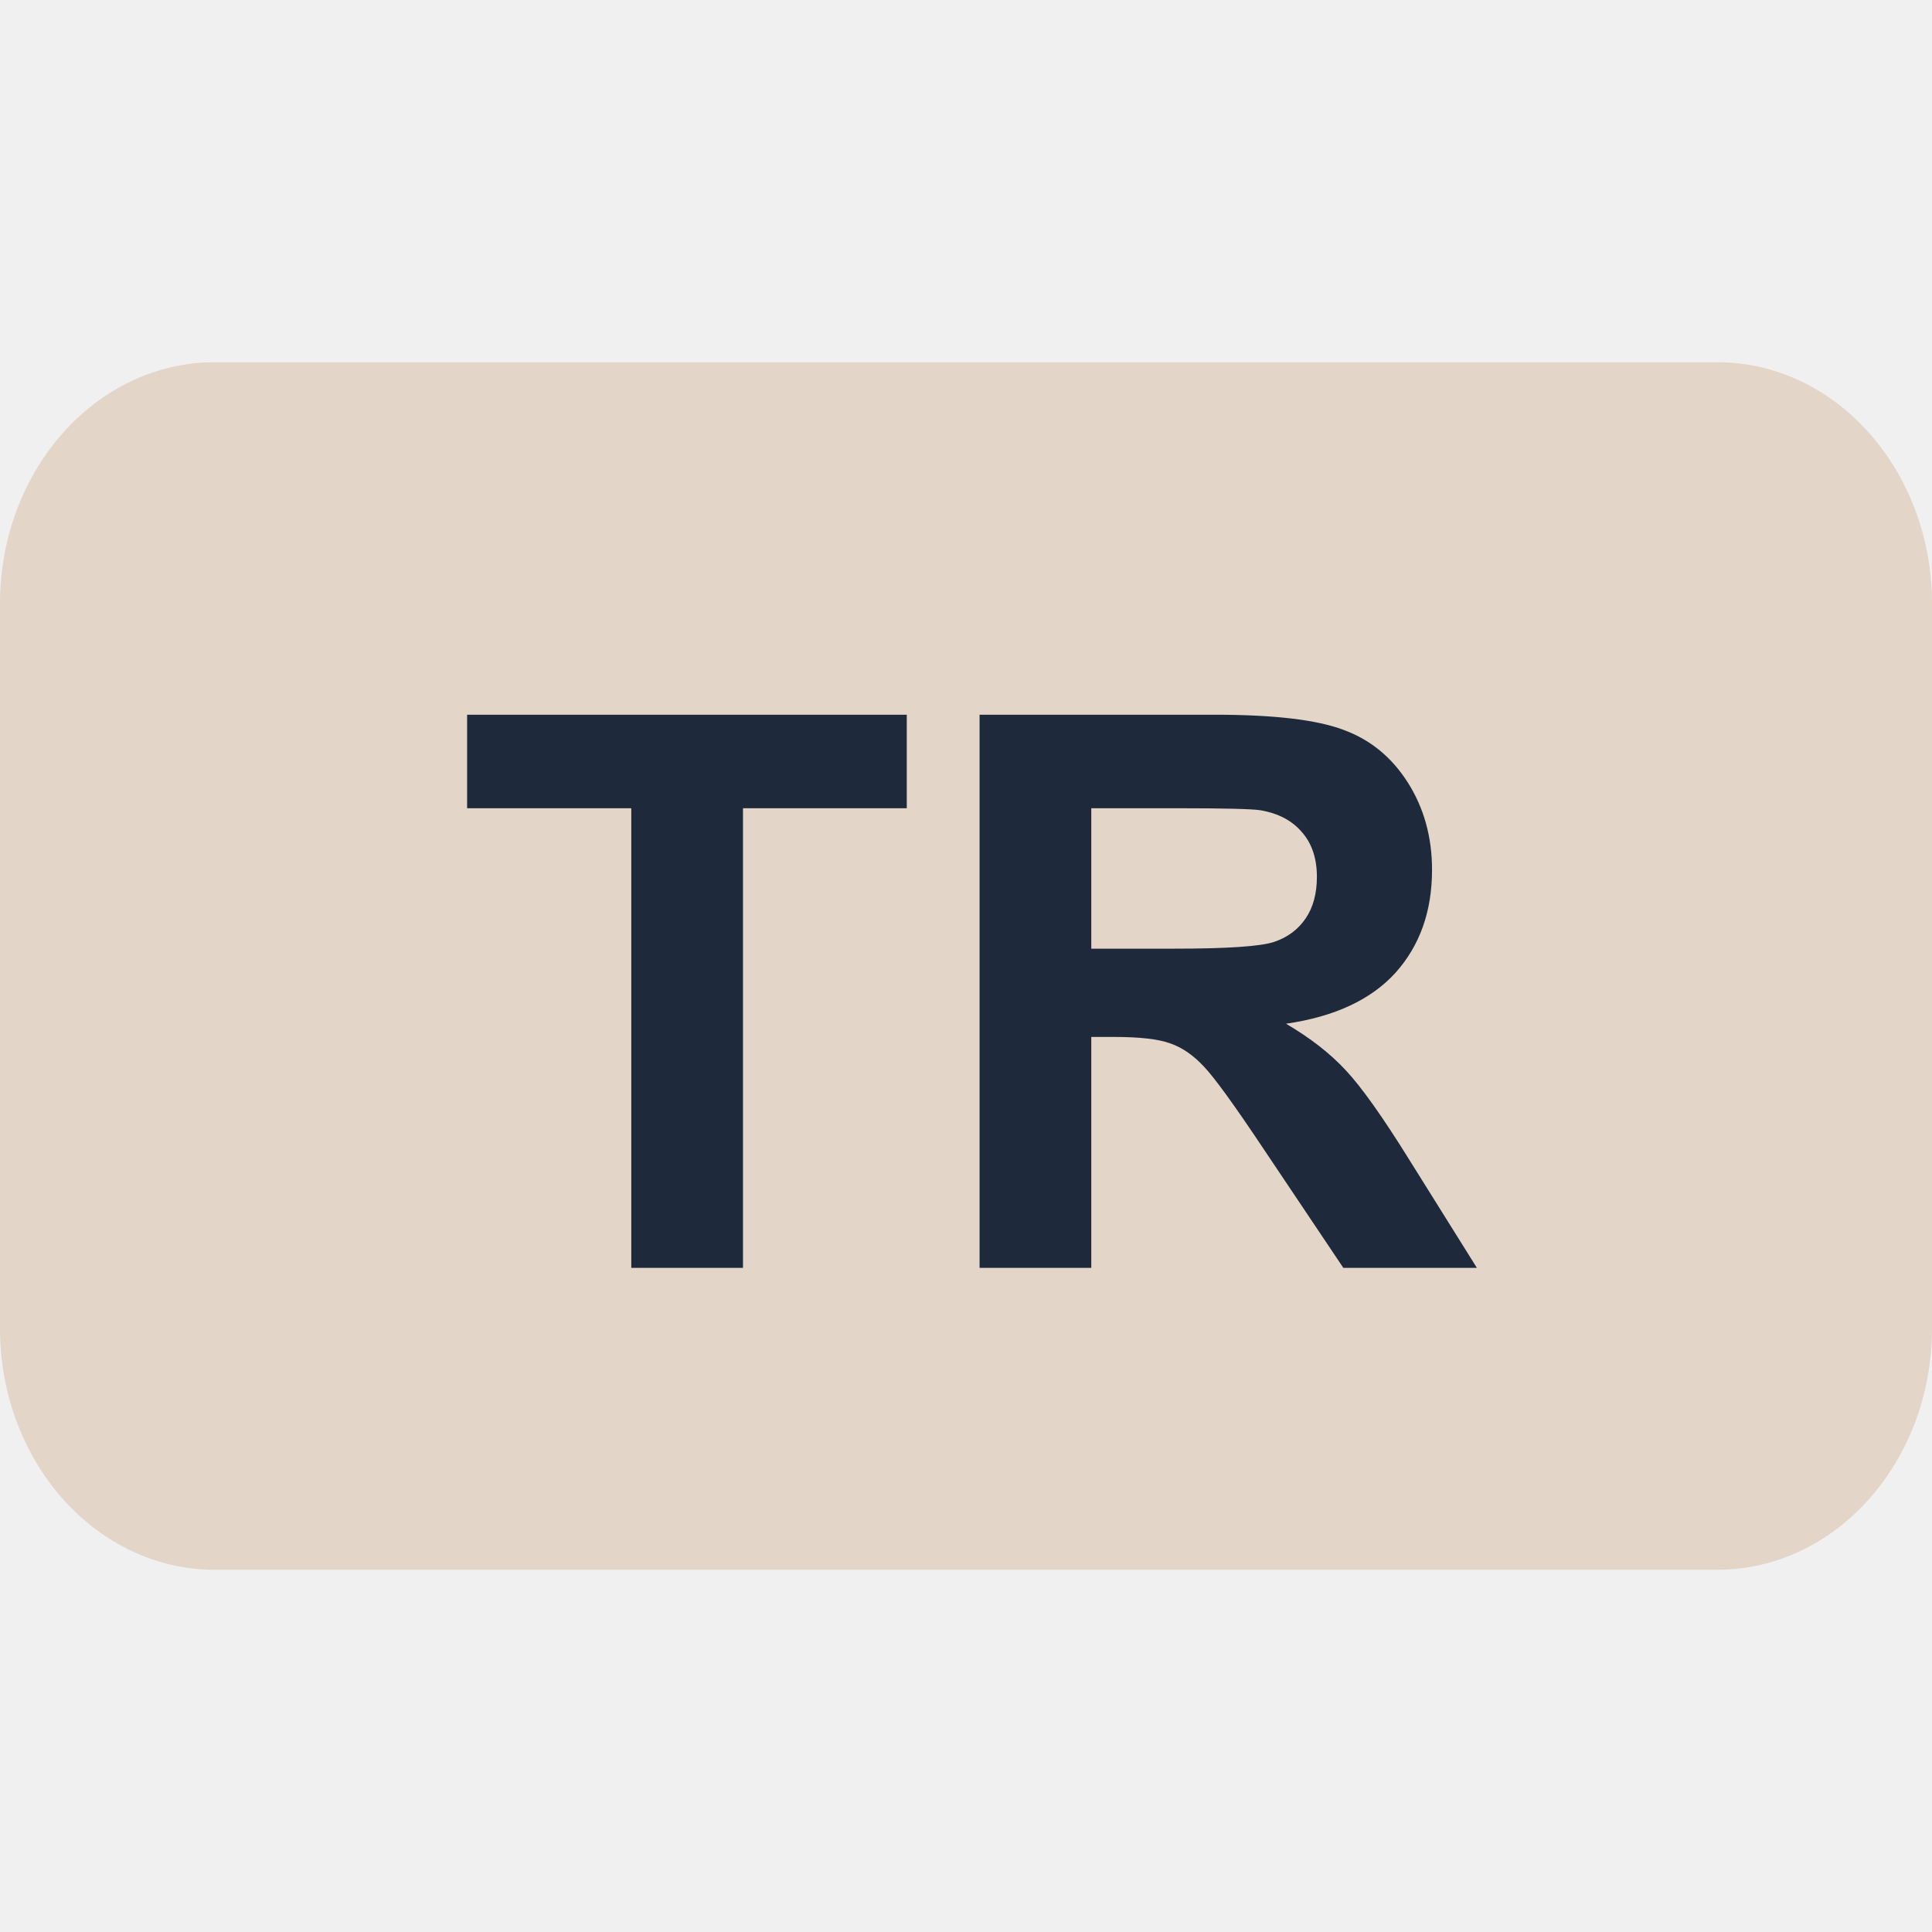
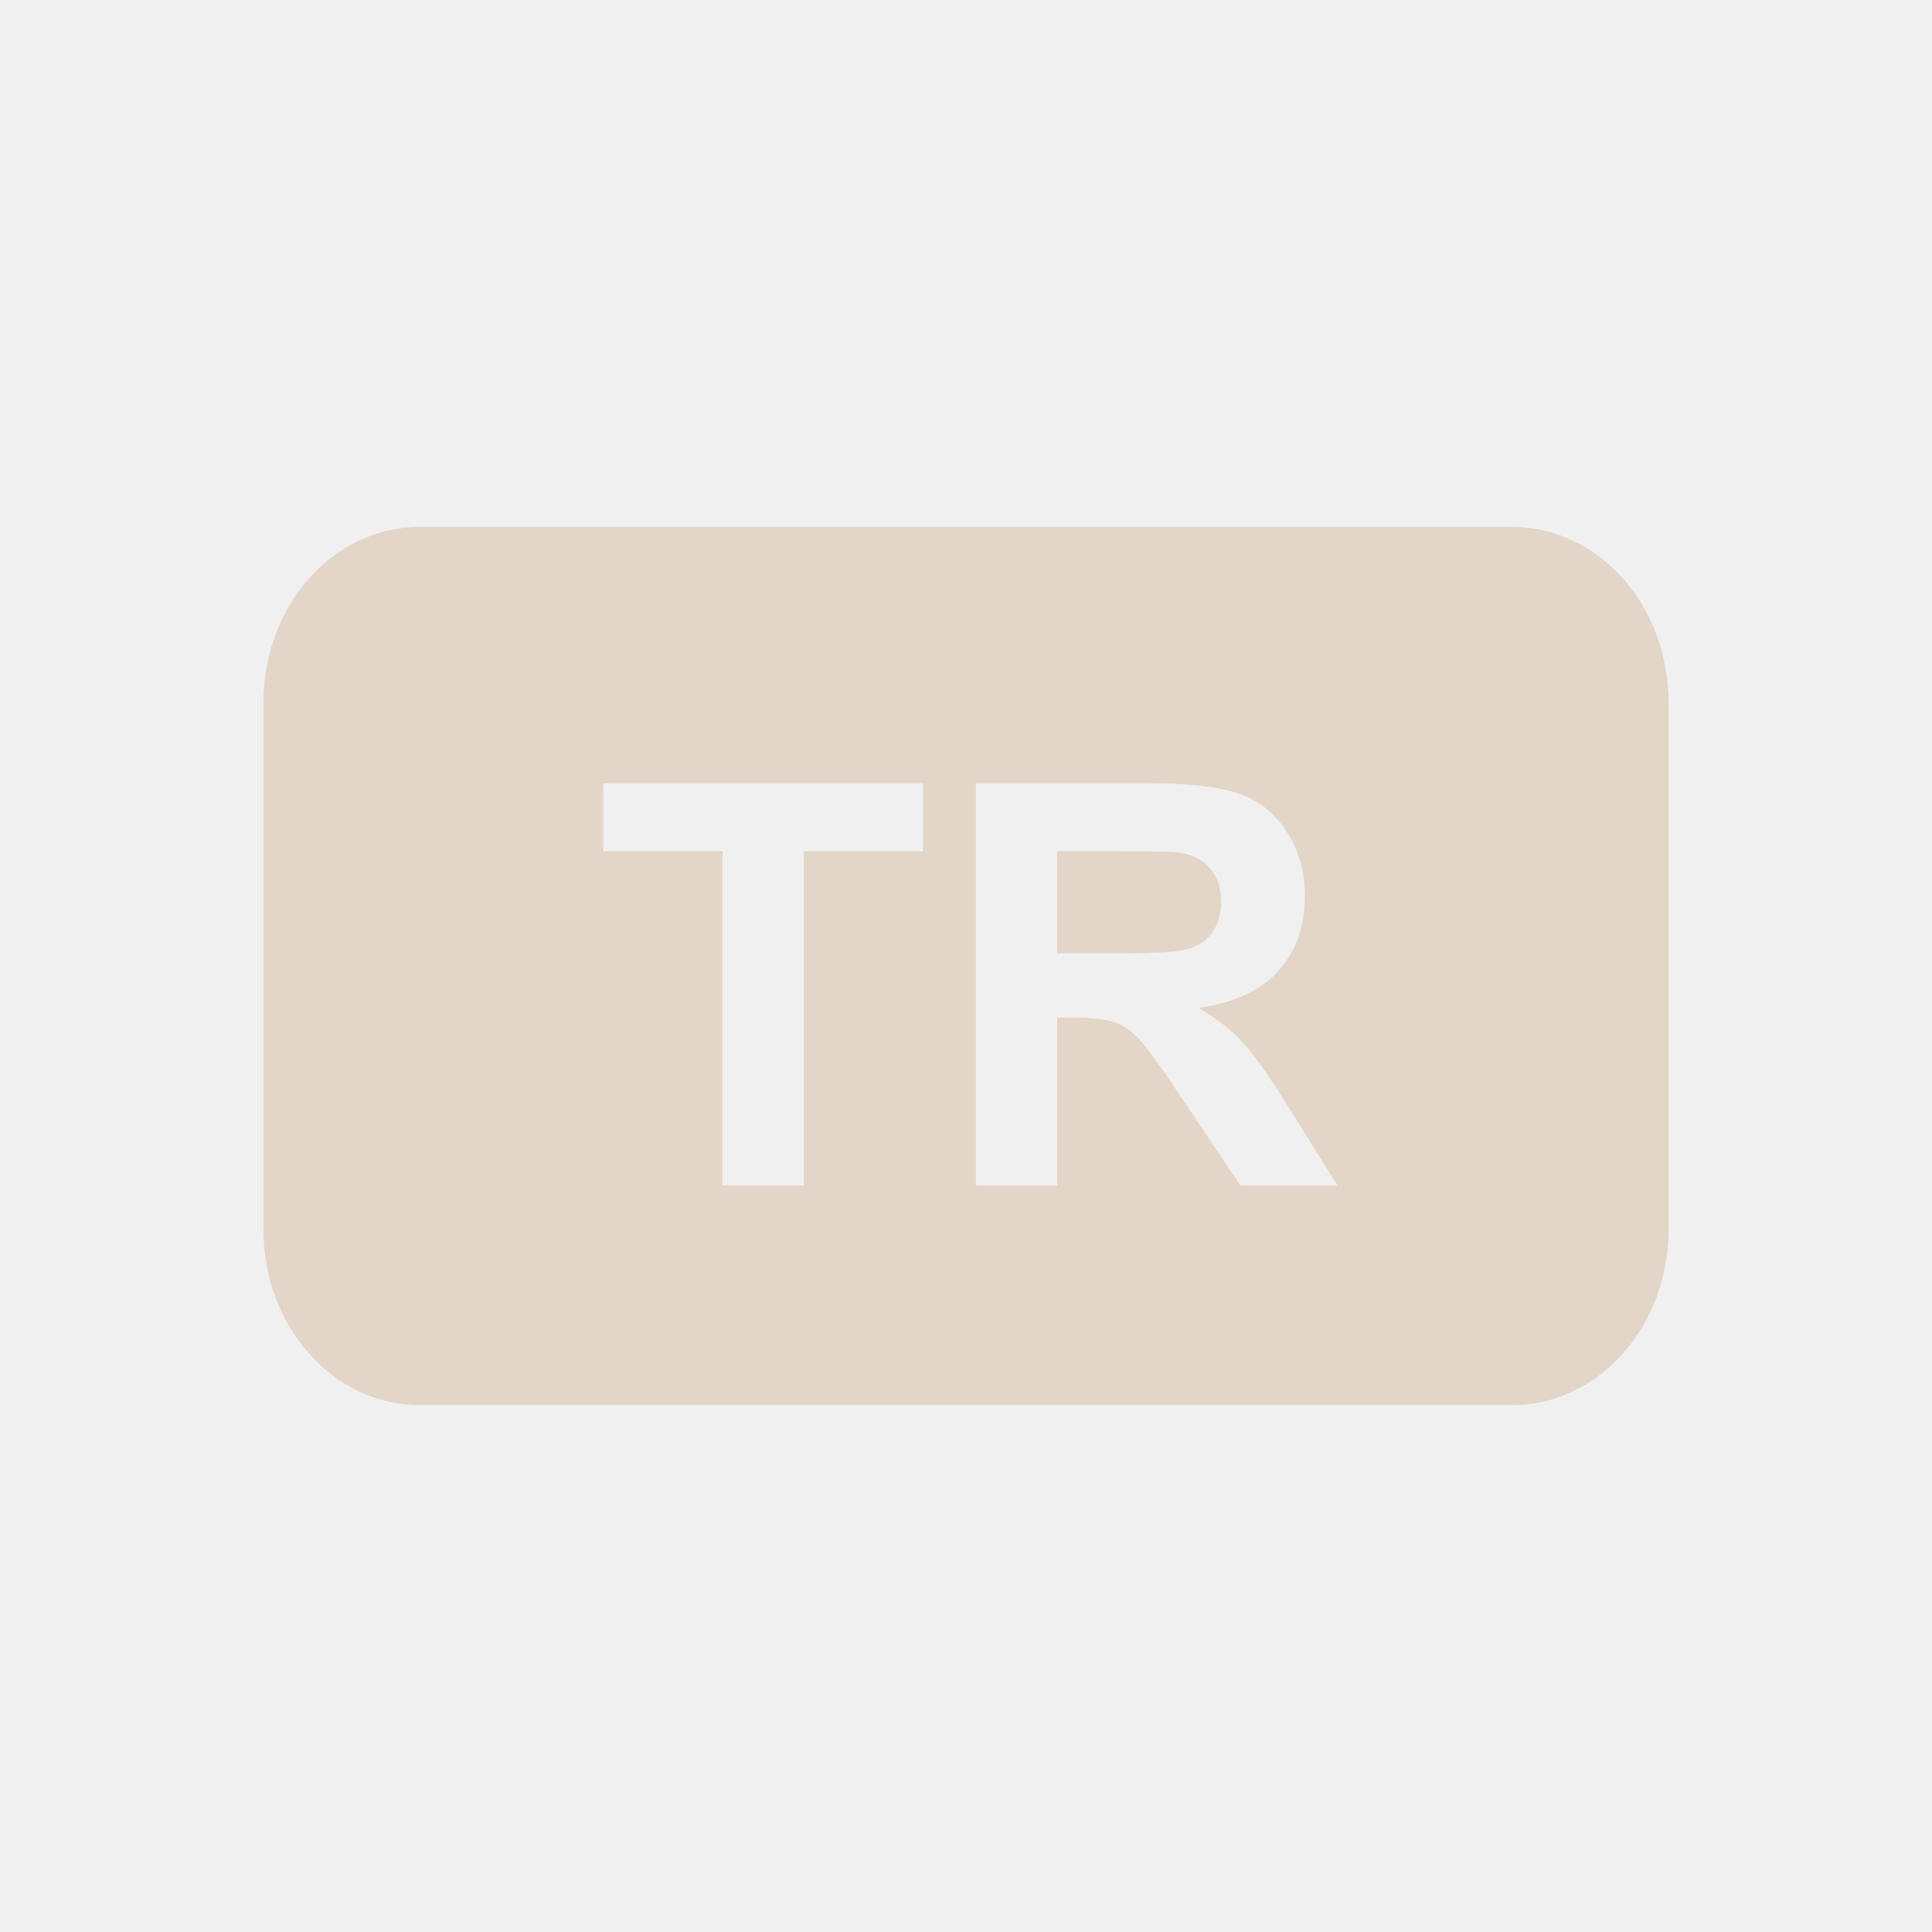
- <svg xmlns="http://www.w3.org/2000/svg" width="32" height="32" viewBox="0 0 32 32" fill="#E3D5C8">
-   <g clip-path="url(#clip0_60_199)">
-     <rect width="32" height="32" fill="none" />
-     <path d="M28.444 6H3.556C1.592 6 0 7.791 0 10V22C0 24.209 1.592 26 3.556 26H28.444C30.408 26 32 24.209 32 22V10C32 7.791 30.408 6 28.444 6Z" fill="#E3D5C8" stroke="none" stroke-width="2.4" />
-     <path d="M10.456 21V13.387H7.737V11.838H15.019V13.387H12.306V21H10.456ZM16.225 21V11.838H20.119C21.098 11.838 21.808 11.921 22.25 12.088C22.696 12.25 23.052 12.542 23.319 12.963C23.585 13.383 23.719 13.865 23.719 14.406C23.719 15.094 23.517 15.662 23.113 16.113C22.708 16.558 22.104 16.84 21.3 16.956C21.7 17.19 22.029 17.446 22.288 17.725C22.55 18.004 22.902 18.5 23.344 19.212L24.462 21H22.25L20.913 19.006C20.438 18.294 20.113 17.846 19.938 17.663C19.762 17.475 19.577 17.348 19.381 17.281C19.185 17.21 18.875 17.175 18.45 17.175H18.075V21H16.225ZM18.075 15.713H19.444C20.331 15.713 20.885 15.675 21.106 15.6C21.327 15.525 21.5 15.396 21.625 15.213C21.75 15.029 21.812 14.8 21.812 14.525C21.812 14.217 21.729 13.969 21.562 13.781C21.4 13.59 21.169 13.469 20.869 13.419C20.719 13.398 20.269 13.387 19.519 13.387H18.075V15.713Z" fill="#1E293B" />
+ <svg xmlns="http://www.w3.org/2000/svg" width="44" height="44" viewBox="0 0 44 44" fill="none">
+   <g transform="translate(6, 6)">
+     <path fill-rule="evenodd" clip-rule="evenodd" d="M28.444 6H3.556C1.592 6 0 7.791 0 10V22C0 24.209 1.592 26 3.556 26H28.444C30.408 26 32 24.209 32 22V10C32 7.791 30.408 6 28.444 6Z M10.456 21V13.387H7.737V11.838H15.019V13.387H12.306V21H10.456ZM16.225 21V11.838H20.119C21.098 11.838 21.808 11.921 22.25 12.088C22.696 12.25 23.052 12.542 23.319 12.963C23.585 13.383 23.719 13.865 23.719 14.406C23.719 15.094 23.517 15.662 23.113 16.113C22.708 16.558 22.104 16.84 21.3 16.956C21.7 17.19 22.029 17.446 22.288 17.725C22.55 18.004 22.902 18.5 23.344 19.212L24.462 21H22.25L20.913 19.006C20.438 18.294 20.113 17.846 19.938 17.663C19.762 17.475 19.577 17.348 19.381 17.281C19.185 17.21 18.875 17.175 18.45 17.175H18.075V21H16.225ZM18.075 15.713H19.444C20.331 15.713 20.885 15.675 21.106 15.6C21.327 15.525 21.5 15.396 21.625 15.213C21.75 15.029 21.812 14.8 21.812 14.525C21.812 14.217 21.729 13.969 21.562 13.781C21.4 13.59 21.169 13.469 20.869 13.419C20.719 13.398 20.269 13.387 19.519 13.387H18.075V15.713Z" fill="#E3D5C8" />
  </g>
-   <defs>
-     <clipPath id="clip0_60_199">
-       <rect width="32" height="32" fill="white" />
-     </clipPath>
-   </defs>
</svg>
